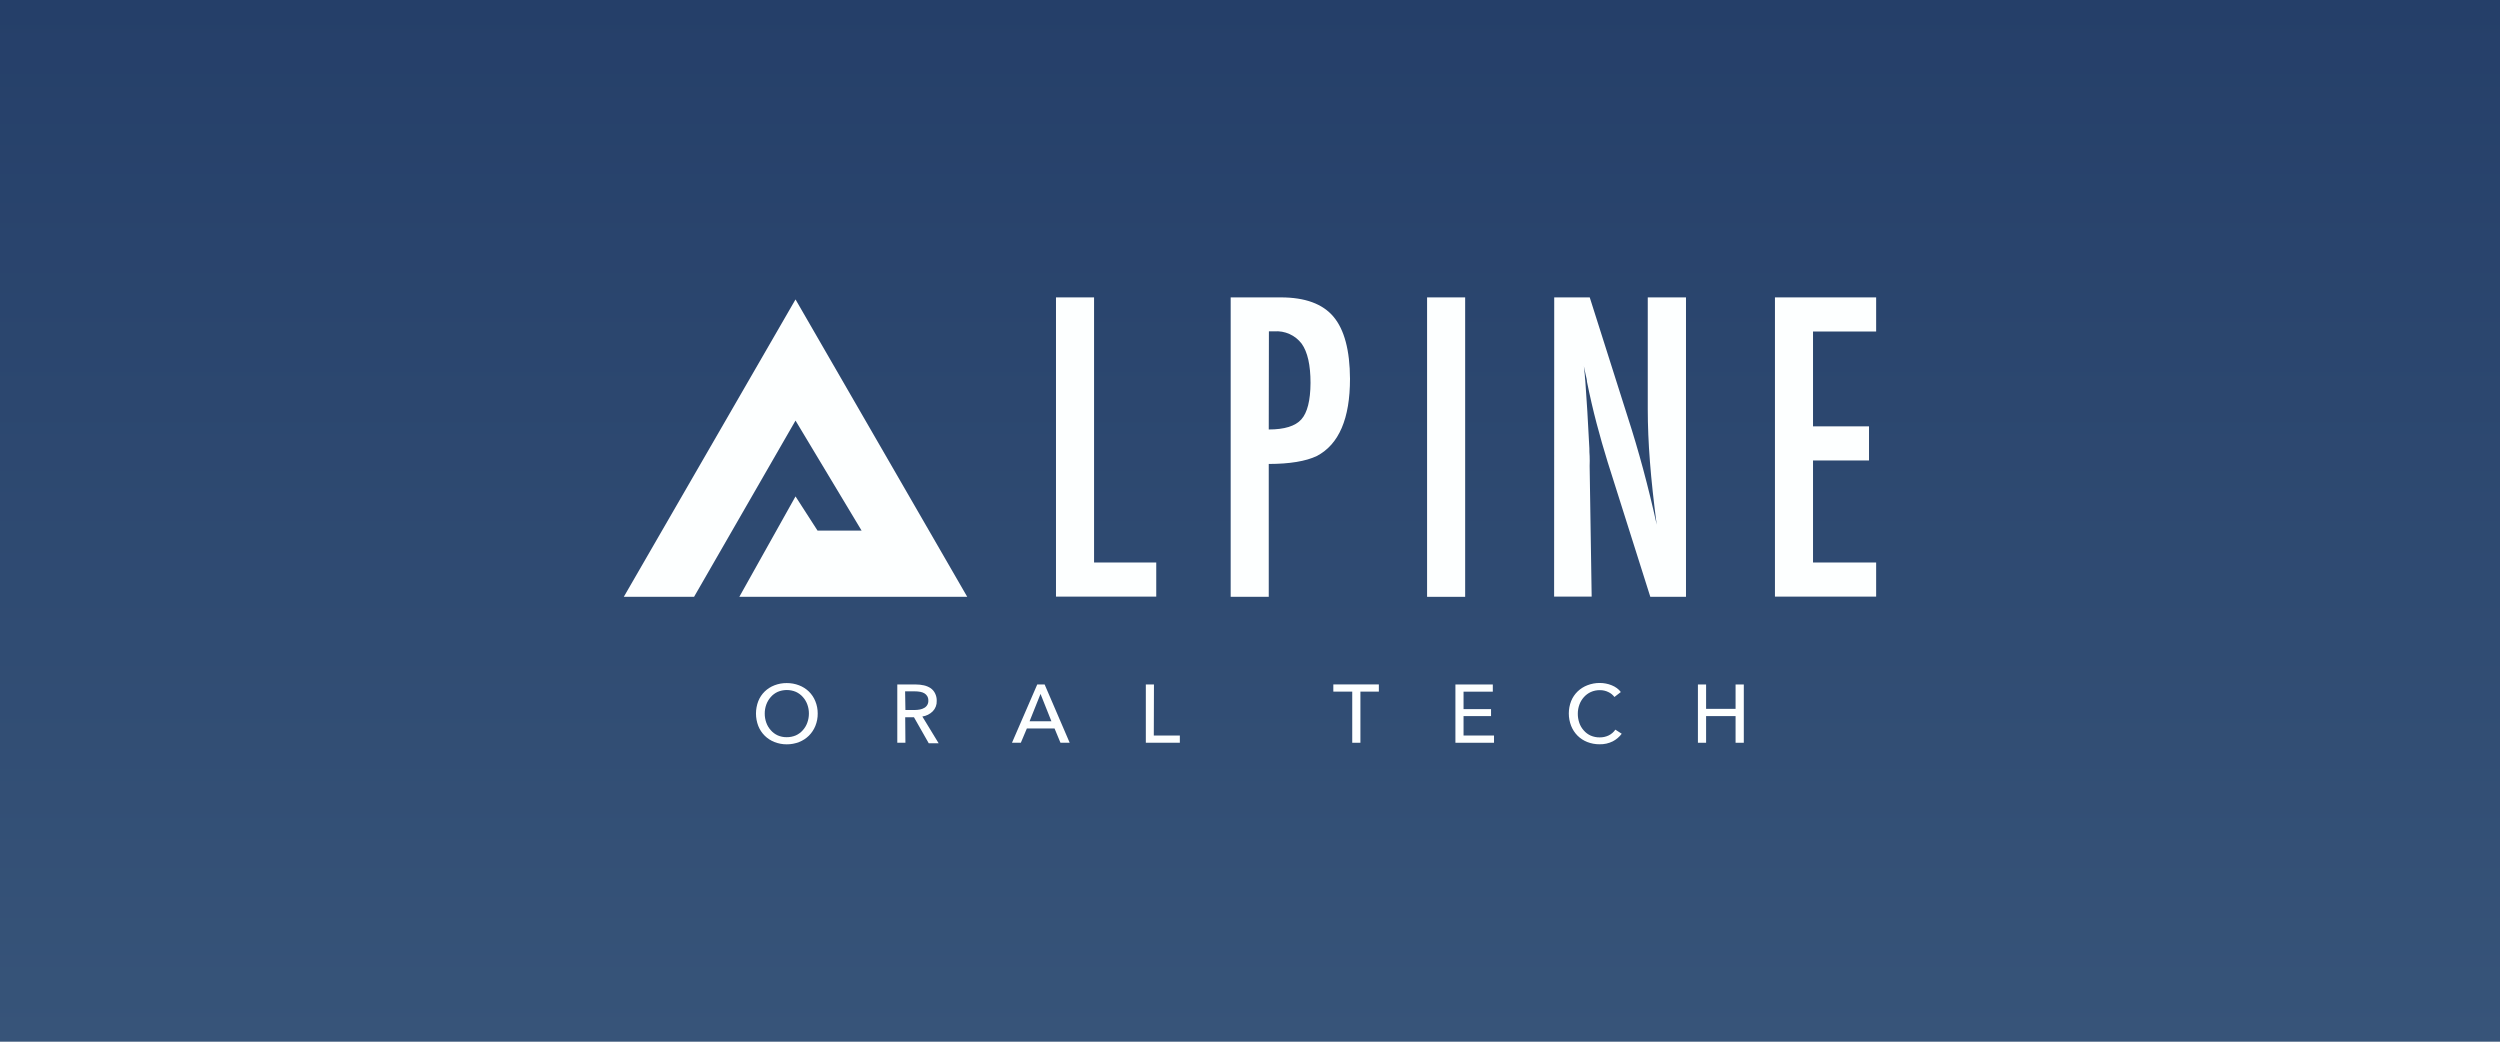
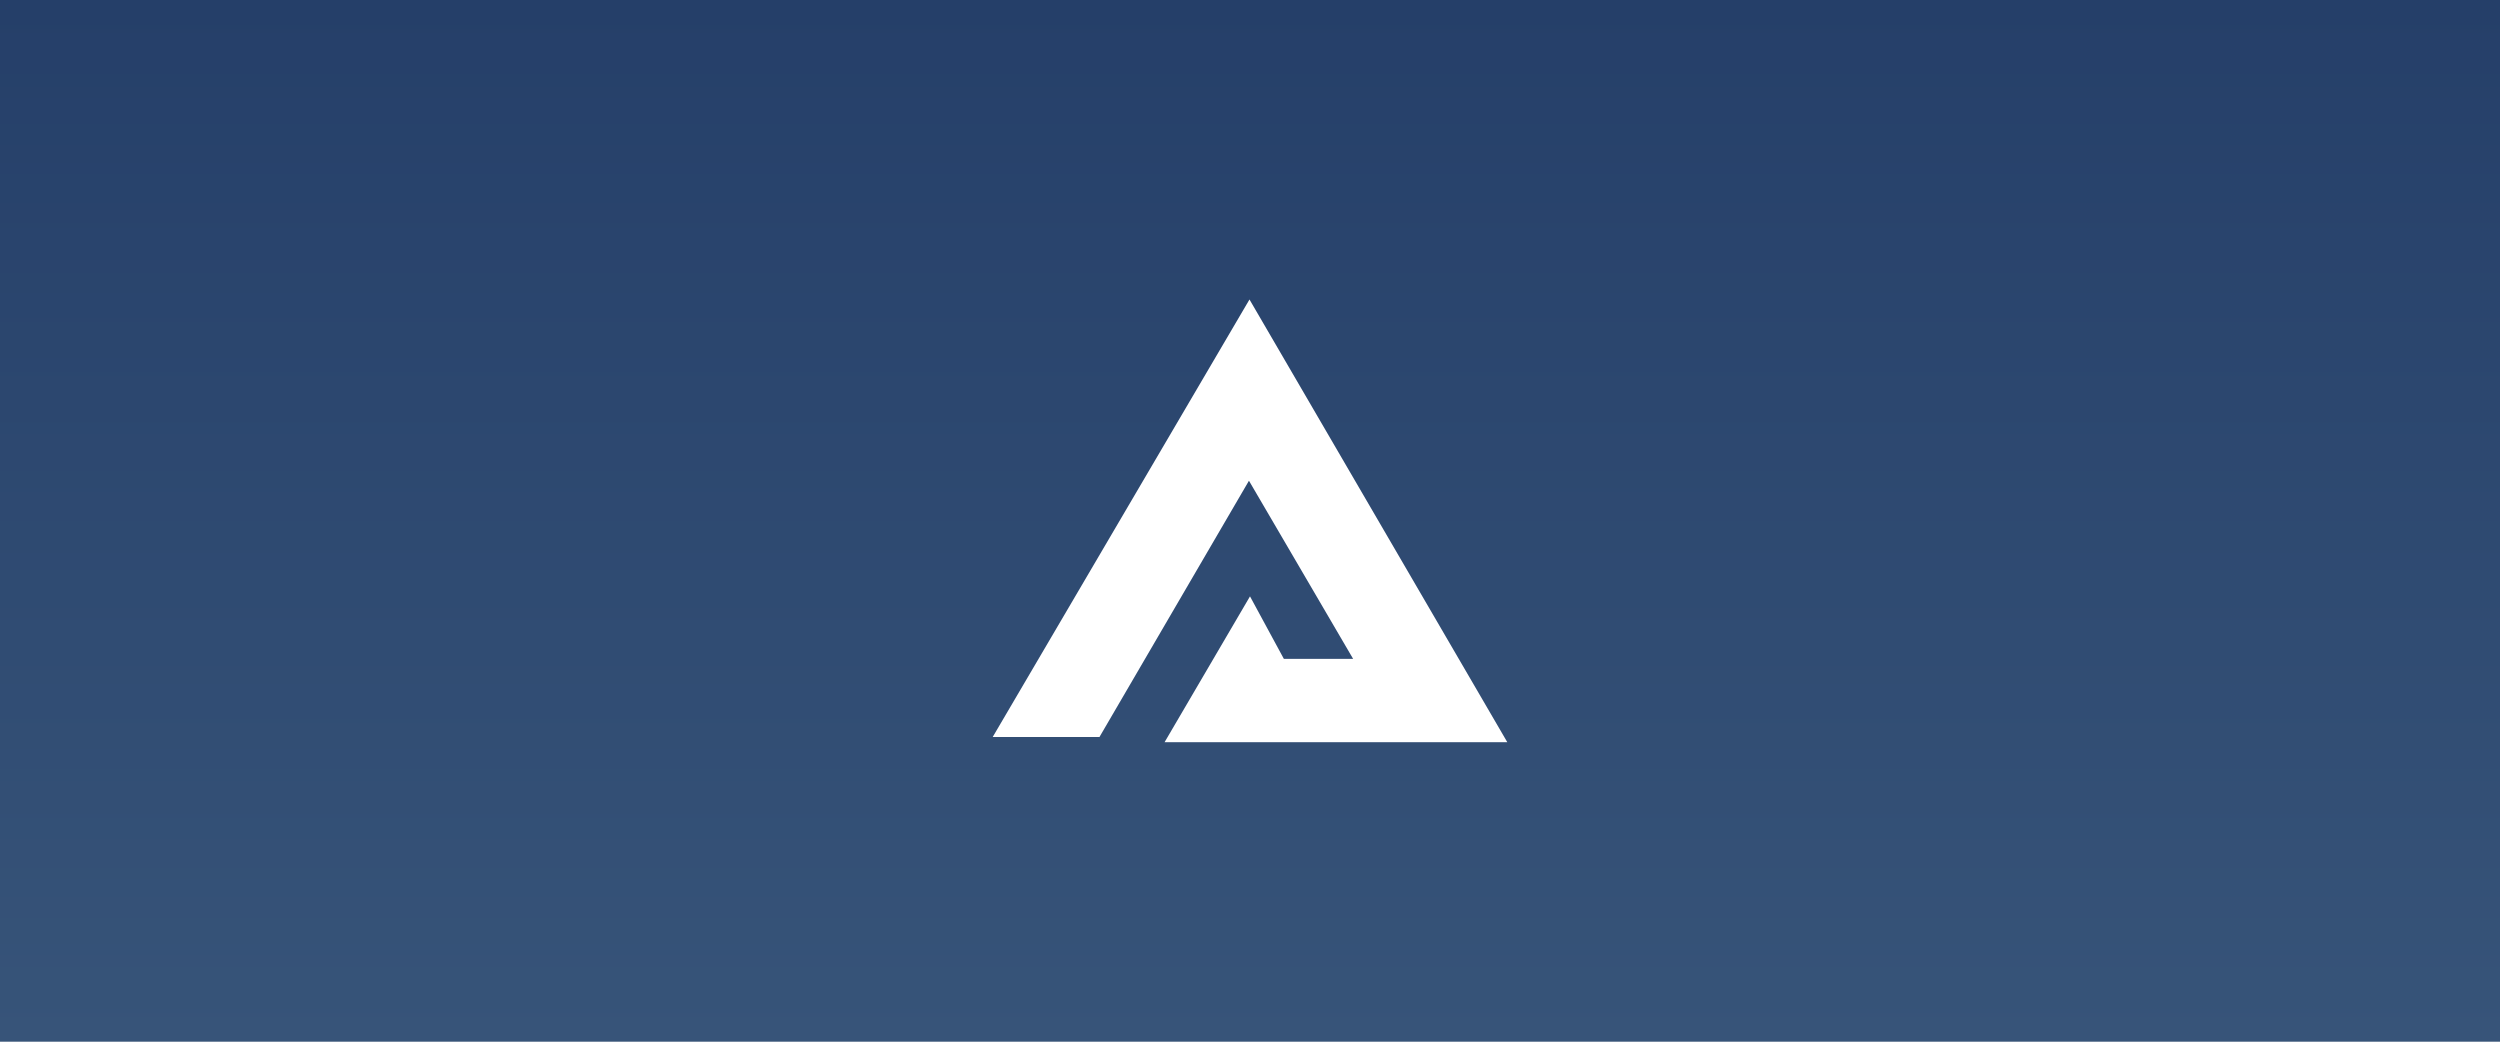
- <svg xmlns="http://www.w3.org/2000/svg" viewBox="0 0 480 200">
-   <defs>
-     <style>.cls-1{fill:url(#linear-gradient);}.cls-2{fill:#fdffff;}</style>
-     <linearGradient id="linear-gradient" x1="240" y1="200" x2="240" gradientUnits="userSpaceOnUse">
-       <stop offset="0" stop-color="#375479" />
-       <stop offset="1" stop-color="#253f69" />
+ <svg xmlns="http://www.w3.org/2000/svg" version="1.1" x="0px" y="0px" viewBox="0 0 480 200" style="enable-background:new 0 0 480 200;" xml:space="preserve">
+   <style type="text/css">
+ 	.st0{fill:url(#SVGID_1_);}
+ 	.st1{fill:#FFFFFF;}
+ </style>
+   <g id="Background">
+     <linearGradient id="SVGID_1_" gradientUnits="userSpaceOnUse" x1="240" y1="200" x2="240" y2="-9.094947e-13">
+       <stop offset="0" style="stop-color:#375479" />
+       <stop offset="1" style="stop-color:#253F69" />
    </linearGradient>
-   </defs>
-   <g id="Background">
-     <rect class="cls-1" width="480" height="200" />
+     <rect class="st0" width="480" height="200" />
  </g>
-   <g id="Layer_1" data-name="Layer 1">
-     <polygon class="cls-2" points="152.74 95.31 141.95 114.59 185.71 114.59 152.74 57.49 119.77 114.59 133.26 114.59 152.74 80.75 165.43 101.88 156.97 101.88 152.74 95.31" />
-     <path class="cls-2" d="M202.75,57.1h7.31V108H222v6.55H202.75Z" />
-     <path class="cls-2" d="M236.29,57.1h9.63q7,0,10.12,3.72t3.16,11.91q0,11.47-6.36,14.82-3.2,1.52-9.24,1.53v25.51h-7.31Zm7.31,25.36q4.53,0,6.26-1.94t1.76-7q0-5.14-1.69-7.52a6.05,6.05,0,0,0-5.3-2.38h-1Z" />
-     <path class="cls-2" d="M274,57.1h7.31v57.49H274Z" />
-     <path class="cls-2" d="M298.41,57.1h6.82L312.5,80q3.16,9.72,5.59,20.74-.88-6.66-1.3-12.06t-.42-10.16V57.1h7.34v57.49h-6.85l-8.19-25.88q-1.12-3.61-2.12-7.41t-1.85-8c0-.35-.12-.77-.23-1.27l-.37-1.71.18,1.66c0,.46.08.85.1,1.17l.39,5.85.39,7.11c0,.4,0,.88.05,1.45s0,1.22,0,1.93l.39,25.06h-7.21Z" />
-     <path class="cls-2" d="M340.79,57.1h19.43v6.55H348.1V81.86h10.75v6.55H348.1V108h12.12v6.55H340.79Z" />
-     <path class="cls-2" d="M157,137a6.12,6.12,0,0,1-.45,2.38,5.67,5.67,0,0,1-1.24,1.87,5.56,5.56,0,0,1-1.88,1.22,6.37,6.37,0,0,1-2.37.44,6.3,6.3,0,0,1-2.36-.44,5.48,5.48,0,0,1-3.11-3.08,6.66,6.66,0,0,1,0-4.77,5.34,5.34,0,0,1,1.23-1.85,5.56,5.56,0,0,1,1.87-1.19,6.36,6.36,0,0,1,2.36-.43,6.43,6.43,0,0,1,2.37.43,5.55,5.55,0,0,1,1.88,1.19,5.46,5.46,0,0,1,1.24,1.85A6.16,6.16,0,0,1,157,137Zm-1.69,0a5,5,0,0,0-.3-1.73,4.39,4.39,0,0,0-.85-1.43,4,4,0,0,0-1.34-1,4.5,4.5,0,0,0-3.51,0,3.9,3.9,0,0,0-1.33,1,4.51,4.51,0,0,0-.85,1.43,5,5,0,0,0-.3,1.73,5.1,5.1,0,0,0,.3,1.76,4.3,4.3,0,0,0,.85,1.43,3.94,3.94,0,0,0,1.33,1,4.17,4.17,0,0,0,1.74.35,4.3,4.3,0,0,0,1.76-.35,3.91,3.91,0,0,0,1.34-1,4.3,4.3,0,0,0,.85-1.43A5.1,5.1,0,0,0,155.31,137Z" />
-     <path class="cls-2" d="M173.84,142.61h-1.56V131.42h3.59a6.89,6.89,0,0,1,1.53.17,3.85,3.85,0,0,1,1.27.53,2.61,2.61,0,0,1,.86,1,3,3,0,0,1,.32,1.45,2.69,2.69,0,0,1-.76,2,3.53,3.53,0,0,1-2,1l3.13,5.14h-1.9l-2.84-5h-1.68Zm0-6.29h1.8a5.4,5.4,0,0,0,1-.1,2.56,2.56,0,0,0,.83-.31,1.51,1.51,0,0,0,.77-1.4,1.62,1.62,0,0,0-.21-.85,1.58,1.58,0,0,0-.54-.54,2.39,2.39,0,0,0-.8-.29,5.13,5.13,0,0,0-1-.09h-1.91Z" />
-     <path class="cls-2" d="M196,142.61H194.3l4.85-11.19h1.42l4.81,11.19h-1.77l-1.14-2.75h-5.31Zm1.68-4.13h4.19l-2.09-5.25Z" />
-     <path class="cls-2" d="M221.53,141.22h5v1.39H220V131.42h1.56Z" />
-     <path class="cls-2" d="M261.2,142.61h-1.57v-9.82H256v-1.38h8.74v1.38H261.2Z" />
-     <path class="cls-2" d="M281,141.22h5.85v1.39h-7.41V131.42h7.18v1.38H281v3.35h5.28v1.34H281Z" />
-     <path class="cls-2" d="M311.37,140.88a5,5,0,0,1-1.72,1.46,5.36,5.36,0,0,1-2.55.56,6.31,6.31,0,0,1-2.36-.44,5.48,5.48,0,0,1-1.86-1.22,5.6,5.6,0,0,1-1.22-1.87,6.58,6.58,0,0,1,0-4.77,5.42,5.42,0,0,1,1.25-1.85,5.61,5.61,0,0,1,1.89-1.19,6.44,6.44,0,0,1,2.37-.43,6.22,6.22,0,0,1,1.15.11,5.75,5.75,0,0,1,1.12.33,4.52,4.52,0,0,1,1,.55,3.53,3.53,0,0,1,.76.75l-1.23.95a3.08,3.08,0,0,0-1.16-.94,3.59,3.59,0,0,0-1.62-.37,4.16,4.16,0,0,0-1.76.36,4,4,0,0,0-1.34,1,4.44,4.44,0,0,0-.85,1.43,5,5,0,0,0-.3,1.73,5.22,5.22,0,0,0,.29,1.77,4.21,4.21,0,0,0,.84,1.43,3.83,3.83,0,0,0,1.33,1,4.24,4.24,0,0,0,1.75.35,3.88,3.88,0,0,0,1.72-.38,3.32,3.32,0,0,0,1.28-1.11Z" />
-     <path class="cls-2" d="M326,131.42h1.57v4.68h5.66v-4.68h1.58v11.19h-1.58v-5.12h-5.66v5.12H326Z" />
+   <g id="Layer_1">
+     <polygon class="st1" points="259.8,126.5 246.5,126.5 240,114.5 223.6,142.5 289.4,142.5 239.9,57.5 190.6,141.5 211.1,141.5    239.8,92.3 259.8,126.5  " />
  </g>
</svg>
